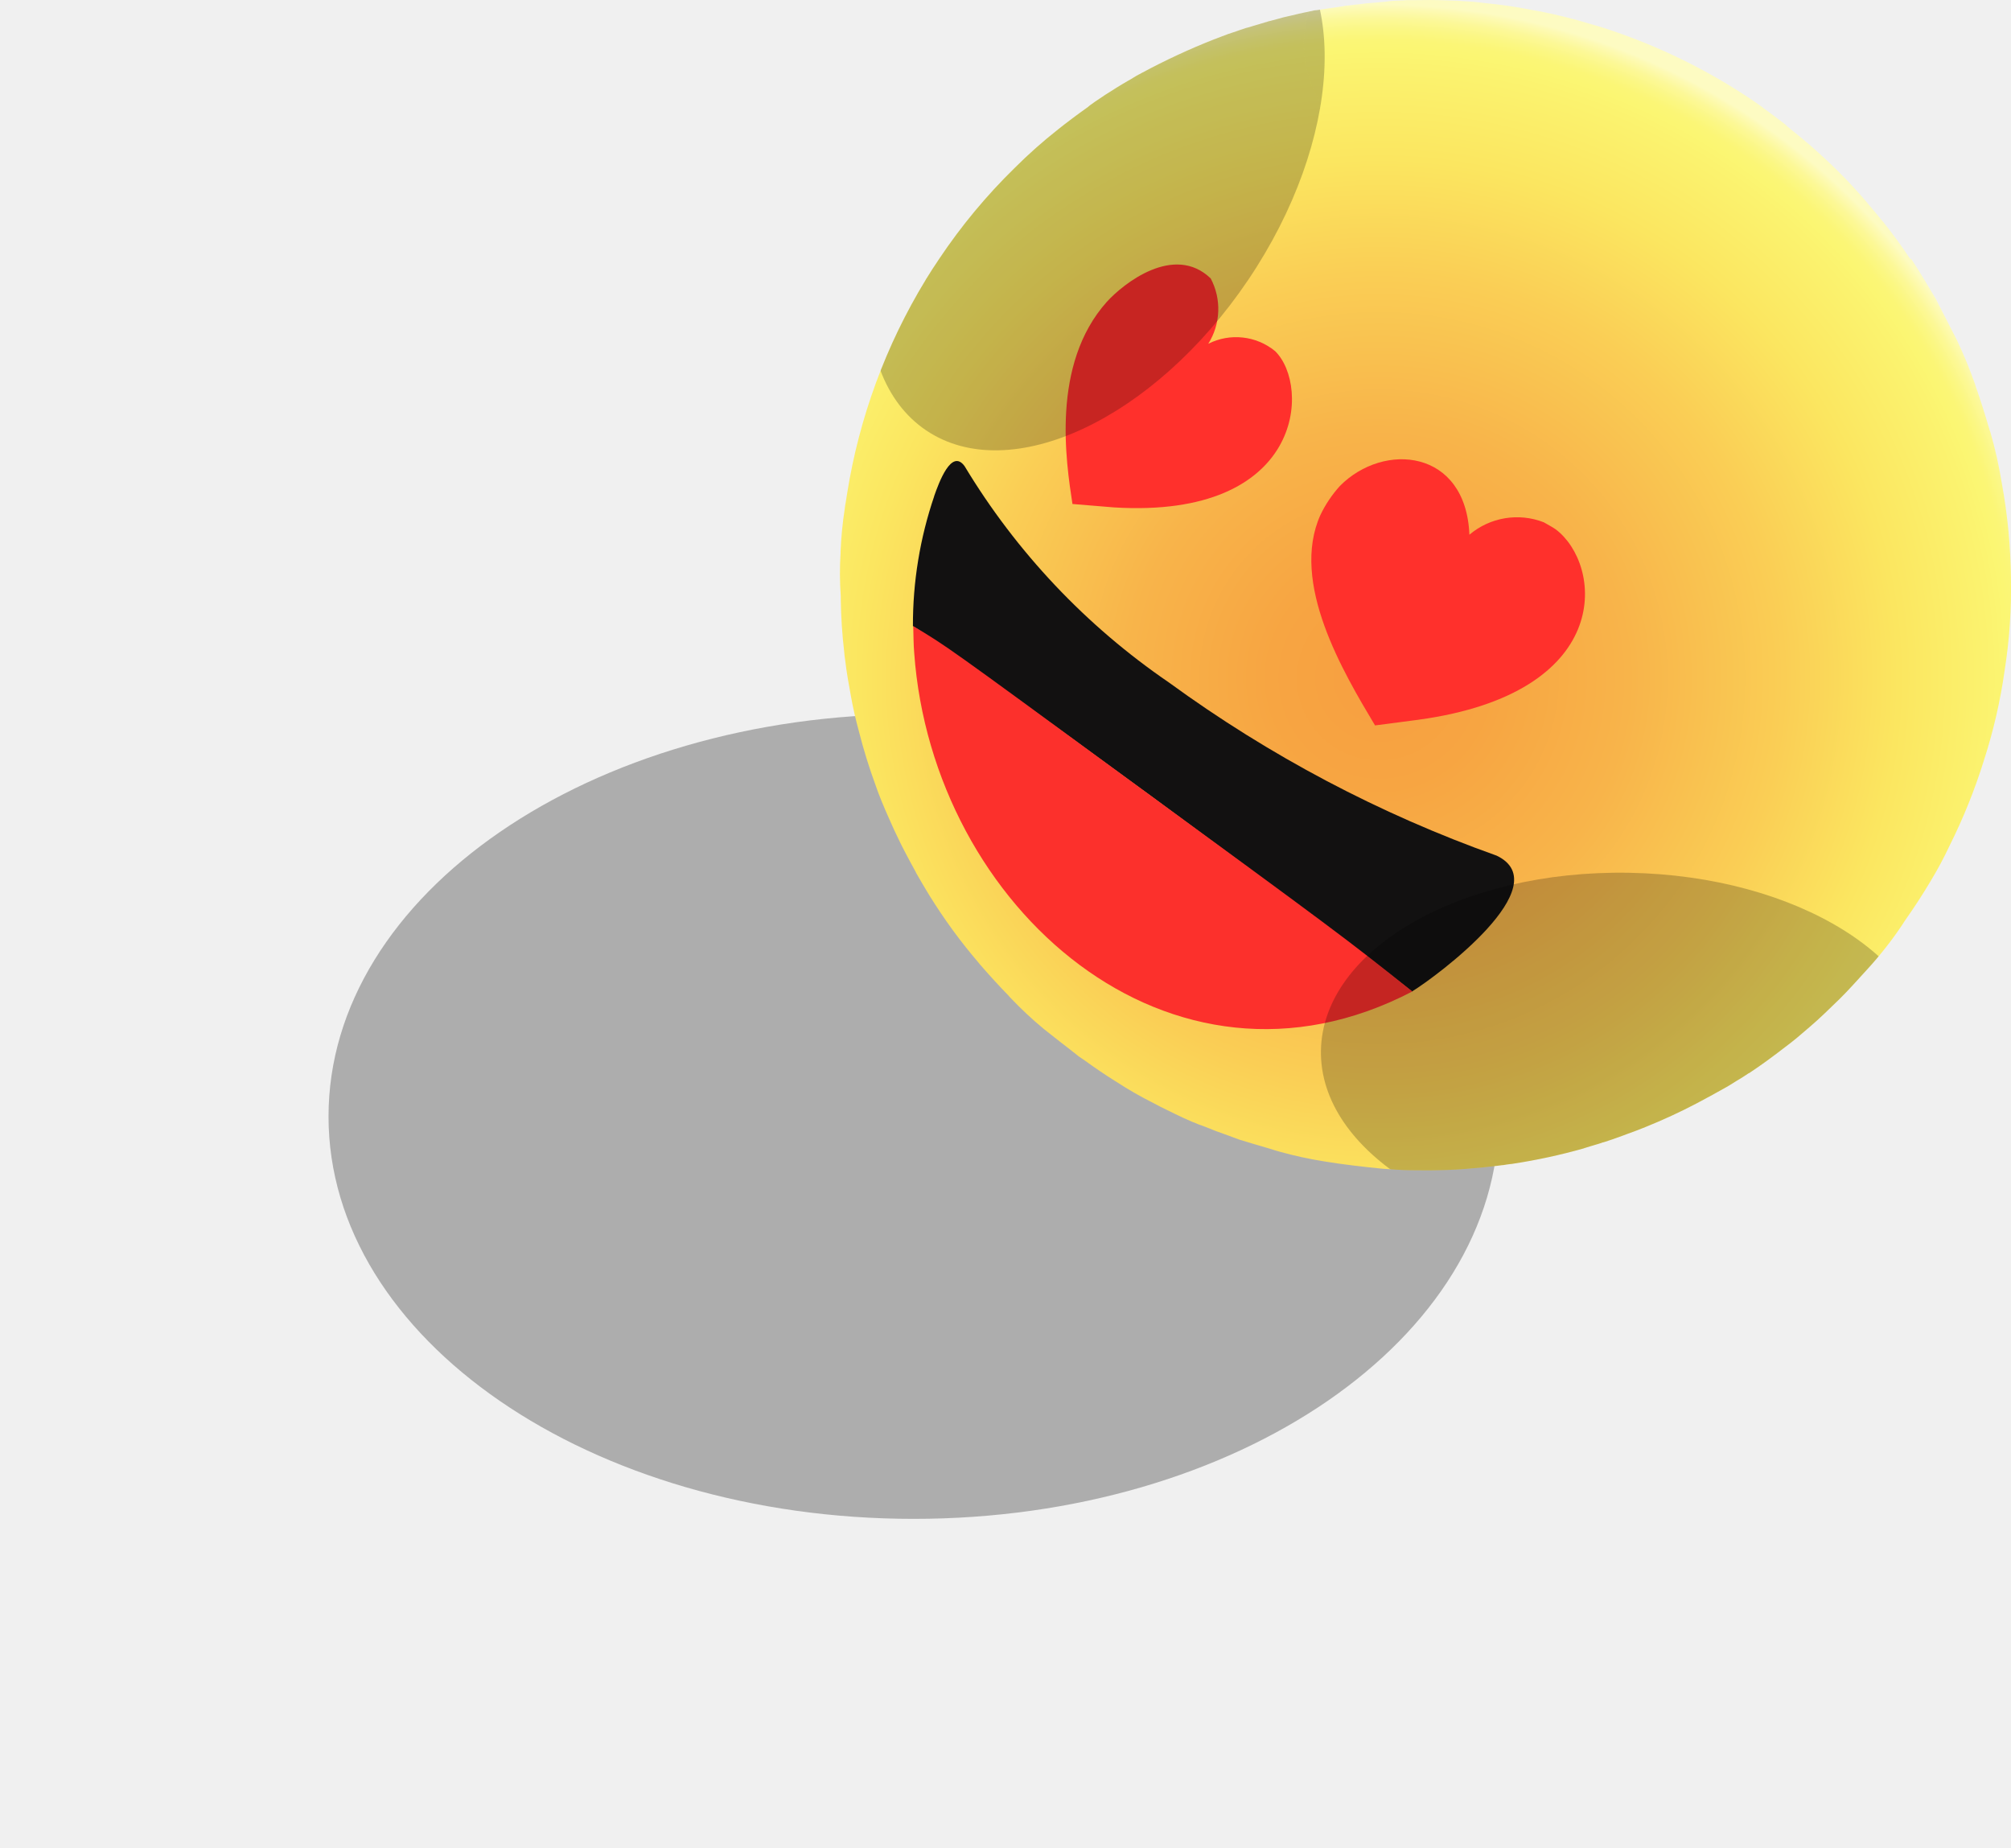
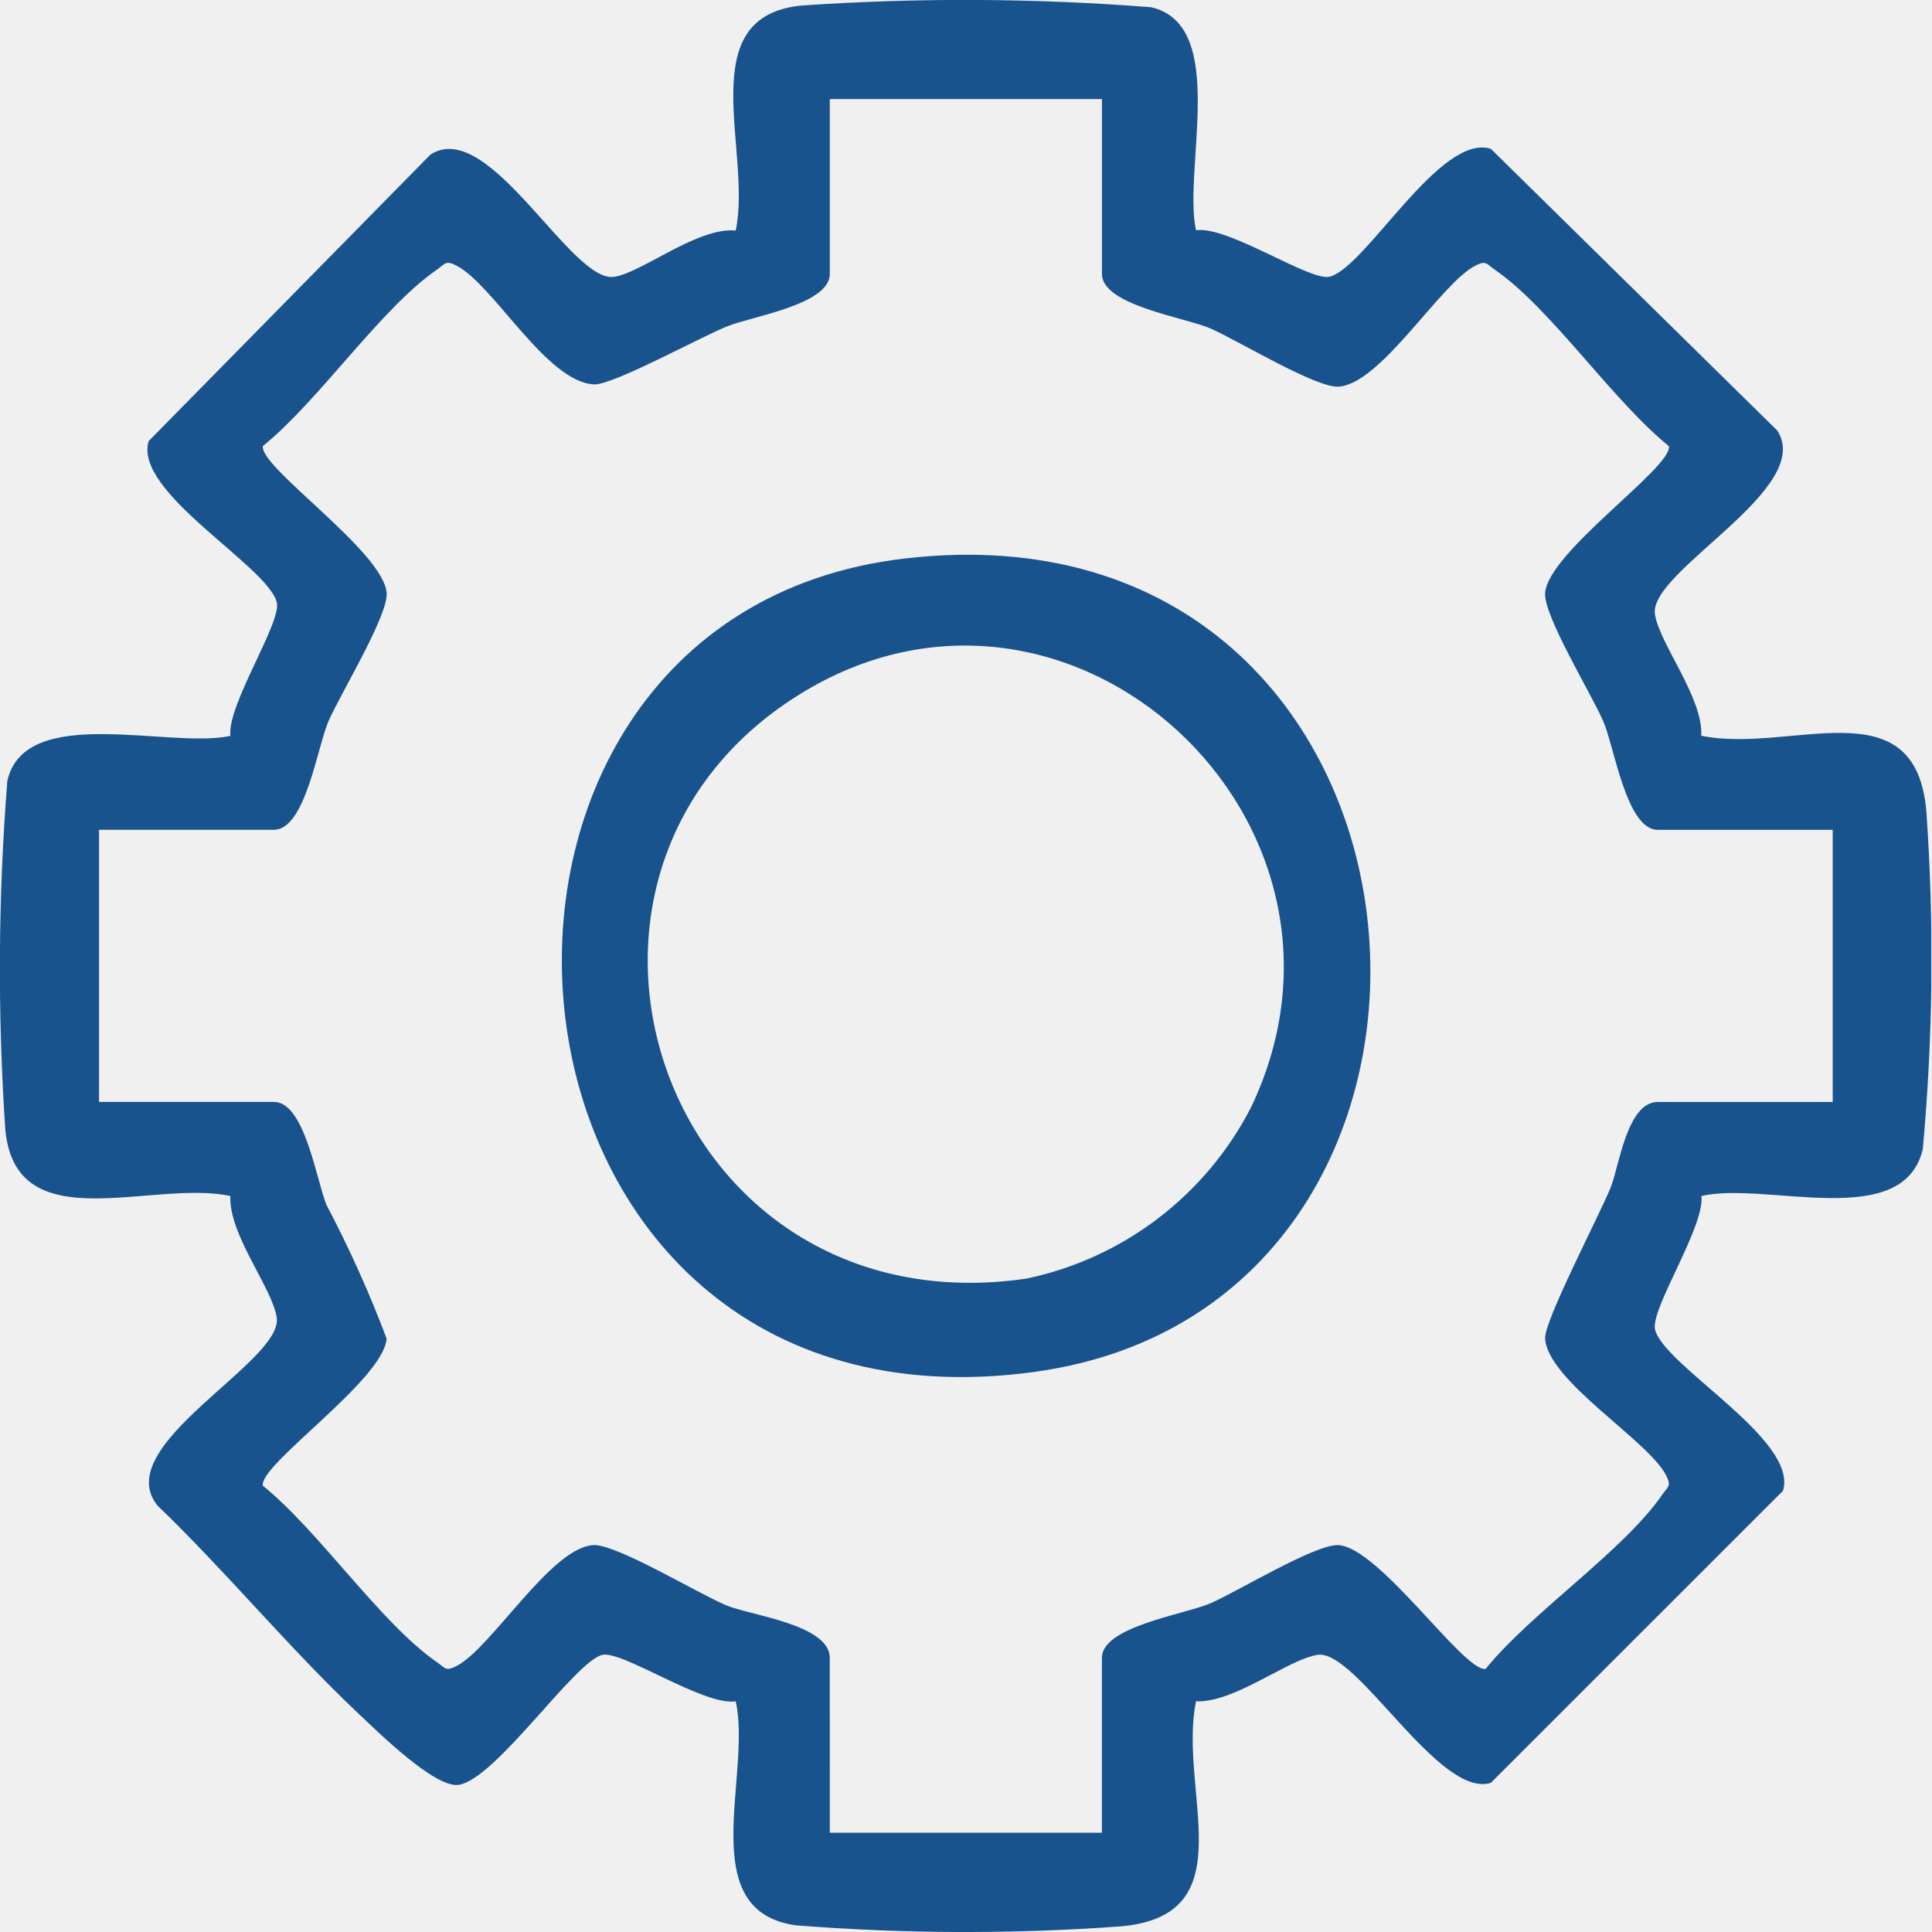
- <svg xmlns="http://www.w3.org/2000/svg" xmlns:xlink="http://www.w3.org/1999/xlink" width="82.478" height="75.758" viewBox="0 0 82.478 75.758">
+ <svg xmlns="http://www.w3.org/2000/svg" width="55.687" height="55.708" viewBox="0 0 55.687 55.708">
  <defs>
-     <radialGradient id="radial-gradient" cx="0.471" cy="0.58" r="0.575" gradientTransform="matrix(-0.999, -0.004, -0.004, 1, 0.933, 0.001)" gradientUnits="objectBoundingBox">
-       <stop offset="0" stop-color="#f79f40" />
-       <stop offset="0.163" stop-color="#f7a542" />
-       <stop offset="0.371" stop-color="#f8b44a" />
-       <stop offset="0.601" stop-color="#face55" />
-       <stop offset="0.771" stop-color="#fbe660" />
-       <stop offset="0.91" stop-color="#fbf36f" />
-       <stop offset="0.932" stop-color="#fbf672" />
-       <stop offset="0.947" stop-color="#fbf676" />
-       <stop offset="0.962" stop-color="#fbf783" />
-       <stop offset="0.978" stop-color="#fcf897" />
-       <stop offset="0.994" stop-color="#fdfab4" />
-       <stop offset="1" stop-color="#fdfbc2" />
-     </radialGradient>
    <clipPath id="clip-path">
-       <path id="Trazado_116496" data-name="Trazado 116496" d="M52.65,29.84v-.06c0-.11-.03-.77-.15-1.75-.01-.09-.02-.17-.03-.26-.02-.12-.04-.25-.06-.38a23.894,23.894,0,0,0-3.15-8.77c0-.01-.01-.01-.01-.02-.17-.29-.35-.57-.54-.85h0a23.353,23.353,0,0,0-3.06-3.74,20.449,20.449,0,0,0-1.77-1.6c-.39-.32-.78-.62-1.19-.91a.265.265,0,0,1-.06-.05l-.05-.04-.21-.15c-.26-.18-.55-.37-.86-.57h0c-.01-.01-.02-.01-.03-.02-.15-.09-.3-.19-.47-.28-.07-.04-.15-.09-.22-.13s-.12-.07-.19-.11a1.092,1.092,0,0,0-.15-.08,25.413,25.413,0,0,0-2.93-1.4c-.26-.11-.47-.18-.58-.23l-.18-.07-.18-.07c-.01,0-.02-.01-.03-.01l-.04-.01-.3-.1-.04-.01c-.01,0-.03-.01-.04-.01l-.2-.07a2.759,2.759,0,0,0-.27-.08l-.23-.07c-.04-.01-.09-.03-.13-.04-.01,0-.03-.01-.04-.01s-.03-.01-.05-.01a.636.636,0,0,1-.07-.02l-.26-.07-.22-.06c-.07-.02-.14-.03-.21-.05h-.01l-.13-.03-.25-.06-.18-.04a2.049,2.049,0,0,0-.24-.05c-.01,0-.03-.01-.04-.01-.06-.01-.12-.03-.18-.04l-.11-.02-.13-.03h-.02l-.04-.01c-.02,0-.05-.01-.07-.01a1.766,1.766,0,0,1-.2-.04.6.6,0,0,0-.12-.02h0a2.068,2.068,0,0,1-.22-.04l-.19-.03c-.03-.01-.07-.01-.11-.02a.985.985,0,0,0-.17-.02,1,1,0,0,0-.16-.02l-.27-.03-.25-.03c-.03,0-.05-.01-.08-.01h-.02a1.641,1.641,0,0,0-.23-.02l-.34-.03c-.08-.01-.16-.01-.23-.02-.09-.01-.17-.01-.26-.02s-.18-.01-.27-.02A.97.97,0,0,1,29.76,7h-.37c-.48-.01-.96-.01-1.45,0-.11,0-.21,0-.31.01s-.22.01-.32.02c-.07,0-.13.01-.19.01-.16.01-.31.02-.46.04-.05,0-.11.01-.16.01-.22.02-.43.04-.64.07-.1.01-.2.02-.3.04h-.01c-.02,0-.04.01-.06.01q-.24.03-.45.06c-.11.02-.23.04-.34.05-.26.04-.47.08-.61.11-.7.14-1.38.3-2.06.5-.41.11-.77.22-1.21.38a24.021,24.021,0,0,0-5.31,2.61h0c-.17.11-.33.22-.49.33a.265.265,0,0,0-.06.05c-.28.2-.56.4-.84.61a.423.423,0,0,1-.07.05l-.02.02-.02.02c-.01.01-.02.02-.03.02s-.02.01-.03.02c-.08.06-.15.12-.23.18-.15.12-.3.24-.44.36-.08.07-.16.13-.24.2-.16.14-.32.27-.46.4l-.02.02-.02.02c-.03.03-.07.06-.1.09-.75.69-1.21,1.19-1.24,1.22-.23.25-.46.51-.69.77-.16.19-.33.38-.5.59-.01.01-.02.03-.04.04l-.03.03c-.34.42-.69.89-1.08,1.46l-.01.01-.01.01c-.01.01-.01.02-.02.02-.18.26-.36.55-.54.86-.16.26-.32.52-.46.75l-.46.88c-.15.29-.29.56-.42.82a16.758,16.758,0,0,0-.76,1.82h0v.01c-.22.6-.42,1.23-.6,1.84l-.01.02a.037.037,0,0,1-.01.03,17.968,17.968,0,0,0-.5,2.13,23.506,23.506,0,0,0-.17,7.66,22.794,22.794,0,0,0,.82,3.68,23.944,23.944,0,0,0,1.38,3.51,15.311,15.311,0,0,0,.75,1.42c.32.56.68,1.11,1.06,1.66.04.07.09.13.13.2a16,16,0,0,0,1.39,1.8c.34.37.78.88,1.14,1.24s.83.82,1.22,1.15h0c.42.37.6.53.99.83q.72.585,1.47,1.08h.01c.16.11.32.22.49.32.19.12.38.24.55.34.09.05.22.13.36.21a.573.573,0,0,1,.07.04c.15.09.33.18.52.29.04.02.09.05.13.07a22.789,22.789,0,0,0,2.12,1c.18.07.42.17.7.28l.24.09.42.15.3.1.11.03c.01,0,.01,0,.02.01l.16.05a2.759,2.759,0,0,0,.27.08l.26.08c.01,0,.02,0,.02.01a22.1,22.1,0,0,0,2.96.66l.09.01c.08.01.17.03.27.04h.03l.23.03.53.06c.24.03.56.05.79.07s.49.03.74.04h.02c.13.01.25.01.37.01.33.01.77,0,1.1.01s.79-.03,1.13-.05c.72-.06,1.68-.17,2.39-.28a18.747,18.747,0,0,0,1.84-.38c.14-.04.28-.08.43-.12.43-.12.87-.25,1.24-.36l.43-.16c.35-.12.69-.25,1.03-.38l.17-.06c.4-.15.89-.38,1.32-.59.19-.09.37-.18.55-.28a15.71,15.71,0,0,0,1.56-.88c.02-.01.03-.02.05-.03.41-.26.82-.52,1.22-.81.09-.06.18-.12.26-.17l.44-.34c.12-.09.23-.18.35-.27l.66-.52a14.289,14.289,0,0,0,1.37-1.26l.03-.03.07-.07c.35-.35.74-.77,1.2-1.29a.138.138,0,0,0,.03-.04h0a20.958,20.958,0,0,0,2.02-2.71c.01-.01.01-.02.02-.03.19-.3.38-.61.57-.95v-.01h0c.08-.14.16-.29.24-.44.11-.2.22-.41.31-.59l.09-.18c.16-.32.31-.65.47-.99.21-.47.41-.94.56-1.36h0c.26-.7.5-1.44.71-2.23.13-.48.25-.96.33-1.41.1-.48.18-.98.25-1.5.02-.12.03-.23.05-.34.08-.69.14-1.41.16-2.14v-.13C52.68,31.04,52.68,30.45,52.65,29.84Z" transform="translate(-4.654 -6.992)" />
-     </clipPath>
-     <linearGradient id="linear-gradient" x1="-0.166" y1="-323.933" x2="-1.166" y2="-323.933" gradientUnits="objectBoundingBox">
-       <stop offset="0" stop-color="#19b79c" />
-       <stop offset="0.405" stop-color="#1dbb9e" />
-       <stop offset="0.825" stop-color="#2ac8a3" />
-       <stop offset="0.997" stop-color="#31cfa6" />
-     </linearGradient>
-     <linearGradient id="linear-gradient-2" x1="-2.106" y1="-363.238" x2="-3.08" y2="-363.238" xlink:href="#linear-gradient" />
-     <clipPath id="clip-path-2">
-       <path id="Trazado_116504" data-name="Trazado 116504" d="M4.652,29.65v-.06a15.757,15.757,0,0,1,.17-1.74,2.335,2.335,0,0,1,.04-.26c.02-.12.04-.25.06-.38a24.088,24.088,0,0,1,3.22-8.75c0-.01.01-.01.01-.02.18-.29.36-.57.55-.85h0a23.39,23.39,0,0,1,3.09-3.72,20.134,20.134,0,0,1,1.78-1.58q.585-.465,1.2-.9a.265.265,0,0,0,.06-.05l.05-.04.21-.15c.26-.18.55-.37.86-.56h0c.01-.01.02-.01.03-.02.15-.09.31-.19.47-.28a2.53,2.53,0,0,0,.22-.13c.06-.04.12-.07.19-.11.05-.03.1-.05.15-.08a27.308,27.308,0,0,1,2.95-1.37c.26-.1.47-.18.58-.22l.18-.06.18-.06c.01,0,.02-.01.03-.01l.05-.02.3-.1.04-.01c.01,0,.03-.01.04-.01l.2-.06c.08-.02.19-.06.27-.08l.23-.07a.647.647,0,0,0,.13-.04c.01,0,.03-.01.04-.01s.03-.01.05-.01a.637.637,0,0,0,.07-.02l.26-.07.22-.06c.07-.02.14-.03.21-.05h.01l.13-.03c.08-.02.18-.04.25-.06l.18-.04c.08-.02.16-.03.24-.05.01,0,.03-.01.04-.01a1.163,1.163,0,0,0,.18-.04l.11-.01.13-.02h.02l.04-.01c.02,0,.05-.01.07-.01l.2-.03c.04-.01.09-.01.13-.02h0l.22-.03.19-.03a.516.516,0,0,0,.11-.02.985.985,0,0,1,.17-.02c.06-.01.11-.01.16-.02l.27-.03.25-.03c.03,0,.05-.01.08-.01h.02c.07-.01.15-.01.23-.02l.34-.03c.08-.01.16-.01.23-.02a1.569,1.569,0,0,1,.24-.03,2.437,2.437,0,0,1,.27-.01.86.86,0,0,1,.16-.01l.15-.01h.24c.49-.01.97-.01,1.45.01.11,0,.21.01.31.01s.22.01.32.02c.07,0,.13.01.19.01.16.01.31.02.46.04.05.01.11.01.16.02.22.02.43.05.64.07.1.01.2.03.3.04h.01c.02,0,.04.01.06.01.16.02.31.05.45.07l.34.06c.26.05.47.09.6.11.69.14,1.38.31,2.06.52.41.11.76.23,1.21.39a24.178,24.178,0,0,1,5.28,2.65h0c.16.11.33.22.49.34a.265.265,0,0,1,.06.05c.28.2.56.41.83.62a.424.424,0,0,0,.07.05l.02.02.02.02.03.03c.01.01.02.01.02.02.08.06.15.12.22.18.15.12.3.24.44.36.08.07.16.14.24.2.16.14.31.28.46.41l.02.02.02.02c.03.03.07.06.1.09.75.69,1.2,1.2,1.23,1.23.23.25.46.51.68.78.16.19.32.38.49.59.01.01.02.03.04.04l.02.03c.33.42.69.89,1.07,1.47l.04.01.01.01c.01.01.01.02.02.02.17.26.36.56.54.86.16.26.31.53.45.75l.45.88c.15.29.29.56.42.82a18.431,18.431,0,0,1,.75,1.83h0v.01c.21.6.41,1.23.59,1.85l.01.02a.037.037,0,0,0,.01.03,17.59,17.59,0,0,1,.48,2.14,22.71,22.71,0,0,1,.37,3.87,21.465,21.465,0,0,1-.26,3.8,21.96,21.96,0,0,1-.85,3.68,23.286,23.286,0,0,1-1.41,3.5,15.244,15.244,0,0,1-.76,1.42c-.33.56-.69,1.11-1.07,1.65-.04.07-.09.13-.13.2a15.2,15.2,0,0,1-1.41,1.79c-.34.37-.79.88-1.15,1.23s-.84.82-1.22,1.14h0c-.43.37-.6.52-1,.82-.49.38-.98.74-1.48,1.07H41.9c-.16.11-.32.21-.49.31-.19.12-.38.24-.55.33-.09.05-.22.12-.36.2a.574.574,0,0,0-.07.04c-.15.08-.33.18-.52.28-.04.02-.09.05-.13.07a23.108,23.108,0,0,1-2.12.98c-.18.07-.42.17-.71.27l-.24.09-.42.15-.3.1-.11.03c-.01,0-.01,0-.02.01l-.16.05c-.08.02-.19.06-.27.08l-.26.08c-.01,0-.02,0-.02.01a23.962,23.962,0,0,1-2.96.64l-.09.01c-.08.01-.17.02-.27.04H31.8l-.23.03-.53.06c-.24.02-.56.05-.79.07s-.49.03-.74.04h-.02c-.13,0-.25.01-.37.01-.33.01-.77,0-1.1,0s-.79-.04-1.13-.06c-.72-.07-1.68-.18-2.39-.3a16.281,16.281,0,0,1-1.84-.4c-.14-.04-.28-.08-.43-.13-.43-.12-.87-.26-1.24-.37l-.43-.16c-.35-.12-.69-.25-1.03-.39l-.17-.06c-.4-.15-.88-.38-1.32-.6-.19-.09-.37-.18-.55-.28a15.612,15.612,0,0,1-1.55-.89.219.219,0,0,0-.05-.03c-.41-.26-.81-.53-1.21-.82-.09-.06-.17-.12-.25-.17L14,49.97c-.12-.09-.23-.18-.35-.27l-.66-.52a15.233,15.233,0,0,1-1.36-1.27l-.03-.03-.06-.07c-.34-.35-.74-.78-1.19-1.3a.138.138,0,0,1-.03-.04h0a21.889,21.889,0,0,1-2-2.73c-.01-.01-.01-.02-.02-.03-.18-.3-.37-.61-.56-.95v-.01h0c-.08-.14-.16-.29-.24-.44-.11-.21-.22-.41-.31-.59l-.09-.18c-.16-.32-.31-.65-.46-.99-.21-.47-.41-.95-.55-1.36h0a22.441,22.441,0,0,1-.69-2.23c-.13-.48-.24-.96-.32-1.41-.09-.49-.18-.98-.24-1.5-.02-.12-.03-.23-.04-.34a21.166,21.166,0,0,1-.14-2.14v-.13A13.347,13.347,0,0,1,4.652,29.65Z" transform="translate(-4.627 -6.983)" fill="url(#radial-gradient)" />
+       <rect id="Rectángulo_456227" data-name="Rectángulo 456227" width="55.687" height="55.708" fill="#19538d" />
    </clipPath>
  </defs>
-   <g id="Grupo_157926" data-name="Grupo 157926" transform="translate(13.474)">
-     <ellipse id="Elipse_4737" data-name="Elipse 4737" cx="24" cy="16.5" rx="24" ry="16.5" transform="translate(0 29.284)" fill="#0b0b0b" opacity="0.292" style="mix-blend-mode: multiply;isolation: isolate" />
-     <path id="Trazado_116493" data-name="Trazado 116493" d="M4.652,29.65v-.06a15.757,15.757,0,0,1,.17-1.74,2.335,2.335,0,0,1,.04-.26c.02-.12.04-.25.06-.38a24.088,24.088,0,0,1,3.22-8.75c0-.01.01-.01.01-.02.18-.29.36-.57.55-.85h0a23.39,23.39,0,0,1,3.09-3.72,20.134,20.134,0,0,1,1.78-1.58q.585-.465,1.2-.9a.265.265,0,0,0,.06-.05l.05-.04.21-.15c.26-.18.55-.37.86-.56h0c.01-.01.02-.01.03-.02.15-.09.31-.19.47-.28a2.53,2.53,0,0,0,.22-.13c.06-.04.12-.07.19-.11.05-.03.1-.05.15-.08a27.308,27.308,0,0,1,2.95-1.37c.26-.1.47-.18.58-.22l.18-.06.18-.06c.01,0,.02-.01.03-.01l.05-.02.3-.1.04-.01c.01,0,.03-.01.04-.01l.2-.06c.08-.02.19-.06.27-.08l.23-.07a.647.647,0,0,0,.13-.04c.01,0,.03-.01.04-.01s.03-.01.05-.01a.637.637,0,0,0,.07-.02l.26-.07.22-.06c.07-.02.14-.03.21-.05h.01l.13-.03c.08-.02.18-.04.25-.06l.18-.04c.08-.02.16-.03.24-.05.01,0,.03-.01.04-.01a1.163,1.163,0,0,0,.18-.04l.11-.01.13-.02h.02l.04-.01c.02,0,.05-.01.07-.01l.2-.03c.04-.01.09-.01.13-.02h0l.22-.03.19-.03a.516.516,0,0,0,.11-.02.985.985,0,0,1,.17-.02c.06-.01.11-.01.16-.02l.27-.03.25-.03c.03,0,.05-.01.08-.01h.02c.07-.01.15-.01.23-.02l.34-.03c.08-.01.16-.01.23-.02a1.569,1.569,0,0,1,.24-.03,2.437,2.437,0,0,1,.27-.01.86.86,0,0,1,.16-.01l.15-.01h.24c.49-.01.97-.01,1.45.01.11,0,.21.01.31.01s.22.01.32.02c.07,0,.13.01.19.01.16.01.31.02.46.04.05.01.11.01.16.02.22.02.43.05.64.07.1.01.2.03.3.04h.01c.02,0,.04.01.06.01.16.02.31.05.45.07l.34.06c.26.05.47.09.6.11.69.14,1.38.31,2.06.52.41.11.76.23,1.21.39a24.178,24.178,0,0,1,5.28,2.65h0c.16.11.33.22.49.34a.265.265,0,0,1,.06.05c.28.2.56.41.83.62a.424.424,0,0,0,.07.05l.02.02.02.02.03.03c.01.01.02.01.02.02.08.06.15.12.22.18.15.12.3.24.44.36.08.07.16.14.24.2.16.14.31.28.46.41l.02.02.02.02c.03.03.07.06.1.09.75.69,1.2,1.2,1.23,1.23.23.25.46.51.68.78.16.19.32.38.49.59.01.01.02.03.04.04l.02.03c.33.42.69.89,1.07,1.47l.04.01.01.01c.01.01.01.02.02.02.17.26.36.56.54.86.16.26.31.53.45.75l.45.88c.15.29.29.56.42.82a18.431,18.431,0,0,1,.75,1.83h0v.01c.21.6.41,1.23.59,1.85l.01.02a.037.037,0,0,0,.01.03,17.59,17.59,0,0,1,.48,2.14,22.71,22.71,0,0,1,.37,3.87,21.465,21.465,0,0,1-.26,3.8,21.96,21.96,0,0,1-.85,3.68,23.286,23.286,0,0,1-1.41,3.5,15.244,15.244,0,0,1-.76,1.42c-.33.56-.69,1.11-1.07,1.65-.04.07-.09.13-.13.2a15.2,15.2,0,0,1-1.41,1.79c-.34.37-.79.88-1.15,1.23s-.84.82-1.22,1.14h0c-.43.37-.6.52-1,.82-.49.38-.98.74-1.48,1.07H41.9c-.16.11-.32.21-.49.31-.19.12-.38.24-.55.33-.09.05-.22.12-.36.2a.574.574,0,0,0-.07.04c-.15.08-.33.18-.52.28-.04.02-.09.05-.13.07a23.108,23.108,0,0,1-2.12.98c-.18.07-.42.17-.71.27l-.24.09-.42.15-.3.1-.11.03c-.01,0-.01,0-.02.01l-.16.05c-.08.02-.19.06-.27.08l-.26.08c-.01,0-.02,0-.02.01a23.962,23.962,0,0,1-2.96.64l-.09.01c-.08.01-.17.02-.27.04H31.8l-.23.03-.53.06c-.24.02-.56.05-.79.07s-.49.03-.74.04h-.02c-.13,0-.25.01-.37.01-.33.01-.77,0-1.1,0s-.79-.04-1.13-.06c-.72-.07-1.68-.18-2.39-.3a16.281,16.281,0,0,1-1.84-.4c-.14-.04-.28-.08-.43-.13-.43-.12-.87-.26-1.24-.37l-.43-.16c-.35-.12-.69-.25-1.03-.39l-.17-.06c-.4-.15-.88-.38-1.32-.6-.19-.09-.37-.18-.55-.28a15.612,15.612,0,0,1-1.55-.89.219.219,0,0,0-.05-.03c-.41-.26-.81-.53-1.21-.82-.09-.06-.17-.12-.25-.17L14,49.97c-.12-.09-.23-.18-.35-.27l-.66-.52a15.233,15.233,0,0,1-1.36-1.27l-.03-.03-.06-.07c-.34-.35-.74-.78-1.19-1.3a.138.138,0,0,1-.03-.04h0a21.889,21.889,0,0,1-2-2.73c-.01-.01-.01-.02-.02-.03-.18-.3-.37-.61-.56-.95v-.01h0c-.08-.14-.16-.29-.24-.44-.11-.21-.22-.41-.31-.59l-.09-.18c-.16-.32-.31-.65-.46-.99-.21-.47-.41-.95-.55-1.36h0a22.441,22.441,0,0,1-.69-2.23c-.13-.48-.24-.96-.32-1.41-.09-.49-.18-.98-.24-1.5-.02-.12-.03-.23-.04-.34a21.166,21.166,0,0,1-.14-2.14v-.13A13.347,13.347,0,0,1,4.652,29.65Z" transform="translate(16.349 -6.983)" fill="url(#radial-gradient)" />
-     <g id="Grupo_86225" data-name="Grupo 86225" transform="translate(20.955 0.009)" clip-path="url(#clip-path)">
-       <path id="Trazado_116494" data-name="Trazado 116494" d="M50.67,21.64a4.37,4.37,0,0,1,.18-.46C50.8,21.33,50.74,21.48,50.67,21.64Z" transform="translate(-48.844 -6.992)" fill="url(#linear-gradient)" />
-       <path id="Trazado_116495" data-name="Trazado 116495" d="M4.7,34.92c.03-.14.05-.28.08-.41C4.75,34.65,4.73,34.79,4.7,34.92Z" transform="translate(43.196 -6.992)" fill="url(#linear-gradient-2)" />
-     </g>
-     <path id="Trazado_116497" data-name="Trazado 116497" d="M25.873,27.33A16.375,16.375,0,0,0,25,32.66c2.26,1.39,16.97,12.2,20.47,14.98,1.03-.63,6.02-4.35,3.47-5.57a52.925,52.925,0,0,1-13.44-7.1,28.664,28.664,0,0,1-8.38-8.87c-.54-.75-1.06.69-1.25,1.23" transform="translate(-1.032 -6.983)" fill="#121111" />
-     <path id="Trazado_116499" data-name="Trazado 116499" d="M29.22,33.76c.75,10.43,10.52,19.05,20.43,13.88-2.65-2.12-3.33-2.62-11.66-8.71-7.45-5.46-7.45-5.46-8.81-6.27.01.33.01.77.04,1.1" transform="translate(-5.199 -6.983)" fill="#fc302c" />
-     <g id="Grupo_86231" data-name="Grupo 86231" transform="translate(40.307 18.833)">
-       <path id="Trazado_116501" data-name="Trazado 116501" d="M22.473,28.1c-1.25,2.78.93,6.44,2.24,8.63.65-.09,1.52-.19,2.17-.29,7.67-1.22,7.14-6.32,5.24-7.75-.14-.1-.34-.2-.49-.29a3.024,3.024,0,0,0-3.05.51c-.14-3.51-3.51-3.82-5.31-2a4.969,4.969,0,0,0-.8,1.19" transform="translate(-22.099 -25.816)" fill="#ff302c" />
-     </g>
-     <g id="Grupo_86232" data-name="Grupo 86232" transform="translate(30.232 10.846)">
-       <path id="Trazado_116503" data-name="Trazado 116503" d="M35.806,19.36c-2.3,2.57-1.67,6.58-1.41,8.29.51.04,1.19.1,1.7.14,7.78.48,8.08-4.98,6.61-6.41a2.529,2.529,0,0,0-2.74-.3,2.679,2.679,0,0,0,.1-2.68c-1.5-1.44-3.58.21-4.26.96" transform="translate(-34.117 -17.829)" fill="#ff302c" />
-     </g>
-     <g id="Enmascarar_grupo_59" data-name="Enmascarar grupo 59" transform="translate(20.976 0)" clip-path="url(#clip-path-2)">
-       <g id="Grupo_86233" data-name="Grupo 86233" transform="translate(-2.683 -7.272)" opacity="0.561" style="mix-blend-mode: multiply;isolation: isolate">
-         <g id="Grupo_86230" data-name="Grupo 86230" transform="translate(0)">
-           <ellipse id="Elipse_4734" data-name="Elipse 4734" cx="12.5" cy="7.5" rx="12.5" ry="7.5" transform="translate(21.707 1.557)" fill="#fff" opacity="0.743" />
-           <ellipse id="Elipse_4735" data-name="Elipse 4735" cx="12.5" cy="7.5" rx="12.5" ry="7.5" transform="translate(26.415 8.388) rotate(124)" opacity="0.387" />
-           <ellipse id="Elipse_4736" data-name="Elipse 4736" cx="12.5" cy="7.5" rx="12.5" ry="7.5" transform="matrix(-1, -0.017, 0.017, -1, 47.282, 58.274)" opacity="0.387" />
-         </g>
-       </g>
+   <g id="Grupo_1179883" data-name="Grupo 1179883" transform="translate(55.687 55.708) rotate(-180)">
+     <g id="Grupo_1179842" data-name="Grupo 1179842" clip-path="url(#clip-path)">
+       <path id="Trazado_999082" data-name="Trazado 999082" d="M34.473,6.651c.915-.141,3.288,1.483,3.853,1.338.8-.205,3.066-3.578,4.132-3.746.679-.107,2.319,1.515,2.9,2.061,2,1.888,3.792,4.072,5.782,5.986,1.422,1.73-3.622,4.141-3.432,5.426.126.855,1.391,2.4,1.336,3.506,2.269.486,6.192-1.31,6.49,1.917a68.784,68.784,0,0,1-.058,10.051c-.506,2.256-4.707.912-6.432,1.3.1.892-1.487,3.272-1.337,3.854.272,1.054,4.148,3.178,3.692,4.647l-8.125,8.261c-1.686,1.09-4.047-3.707-5.293-3.527-.8.116-2.4,1.438-3.507,1.336-.487,2.269,1.31,6.192-1.918,6.489A68.784,68.784,0,0,1,22.5,55.5c-2.256-.506-.911-4.707-1.3-6.432-.915.141-3.288-1.483-3.853-1.338C16.295,48,14.17,51.874,12.7,51.418L4.44,43.293C3.348,41.609,8.151,39.242,7.968,38c-.126-.855-1.391-2.4-1.336-3.506C4.067,33.964.481,35.954.144,32.35a60.689,60.689,0,0,1,.1-9.776c.563-2.393,4.525-.919,6.383-1.352-.1-.892,1.487-3.272,1.337-3.854C7.7,16.315,3.82,14.19,4.276,12.722L12.7,4.3c1.494-.463,3.869,3.858,4.994,3.692C18.55,7.862,20.1,6.6,21.2,6.652,21.73,4.087,19.741.5,23.345.164a61.926,61.926,0,0,1,9.4.029C35.7.611,34,4.527,34.473,6.651M31.76,2.863H23.914V7.907c0,.907-2.406,1.253-3.134,1.573-.8.35-3.035,1.715-3.686,1.676-1.187-.072-3.63-3.678-4.245-3.569C11.545,9.2,8.87,10.993,7.76,12.607c-.162.236-.279.241-.112.565.521,1.008,3.412,2.718,3.487,3.941.031.5-1.561,3.543-1.895,4.364-.235.58-.465,2.457-1.354,2.457H2.842v7.846H7.886c.907,0,1.253,2.406,1.573,3.134.35.8,1.715,3.035,1.676,3.686-.072,1.187-3.678,3.63-3.569,4.245,1.616,1.3,3.406,3.978,5.021,5.088.236.162.241.279.565.112,1.008-.521,2.718-3.412,3.941-3.486.651-.04,2.889,1.326,3.686,1.676.729.32,3.134.666,3.134,1.573v5.044H31.76V47.809c0-.888,2.264-1.225,2.969-1.514.8-.326,3.3-1.7,3.833-1.671,1.371.073,2.89,2.87,3.959,3.423.324.167.329.05.565-.112,1.615-1.11,3.405-3.784,5.021-5.088.109-.614-3.5-3.058-3.569-4.245-.04-.651,1.326-2.889,1.676-3.686.32-.729.666-3.134,1.573-3.134h5.044V23.935H47.788c-.888,0-1.226-2.264-1.514-2.969a33.848,33.848,0,0,1-1.734-3.852c.073-1.187,3.677-3.63,3.569-4.245-1.616-1.3-3.406-3.978-5.021-5.088-.236-.162-.241-.279-.565-.112-1.008.521-2.718,3.412-3.941,3.487-.657.04-3.009-1.39-3.845-1.741-.663-.278-2.976-.55-2.976-1.508Z" transform="translate(0 0)" fill="#19538d" />
+       <path id="Trazado_999083" data-name="Trazado 999083" d="M81.853,71.526C98.3,69.3,100.2,93.274,85.581,94.982c-16.222,1.895-18.1-21.512-3.729-23.455m.225,2.69a9.46,9.46,0,0,0-6.489,4.944c-3.942,8.245,5.254,16.737,13.025,11.9C97,85.849,92.5,72.714,82.077,74.217" transform="translate(-55.975 -55.379)" fill="#19538d" />
    </g>
  </g>
</svg>
